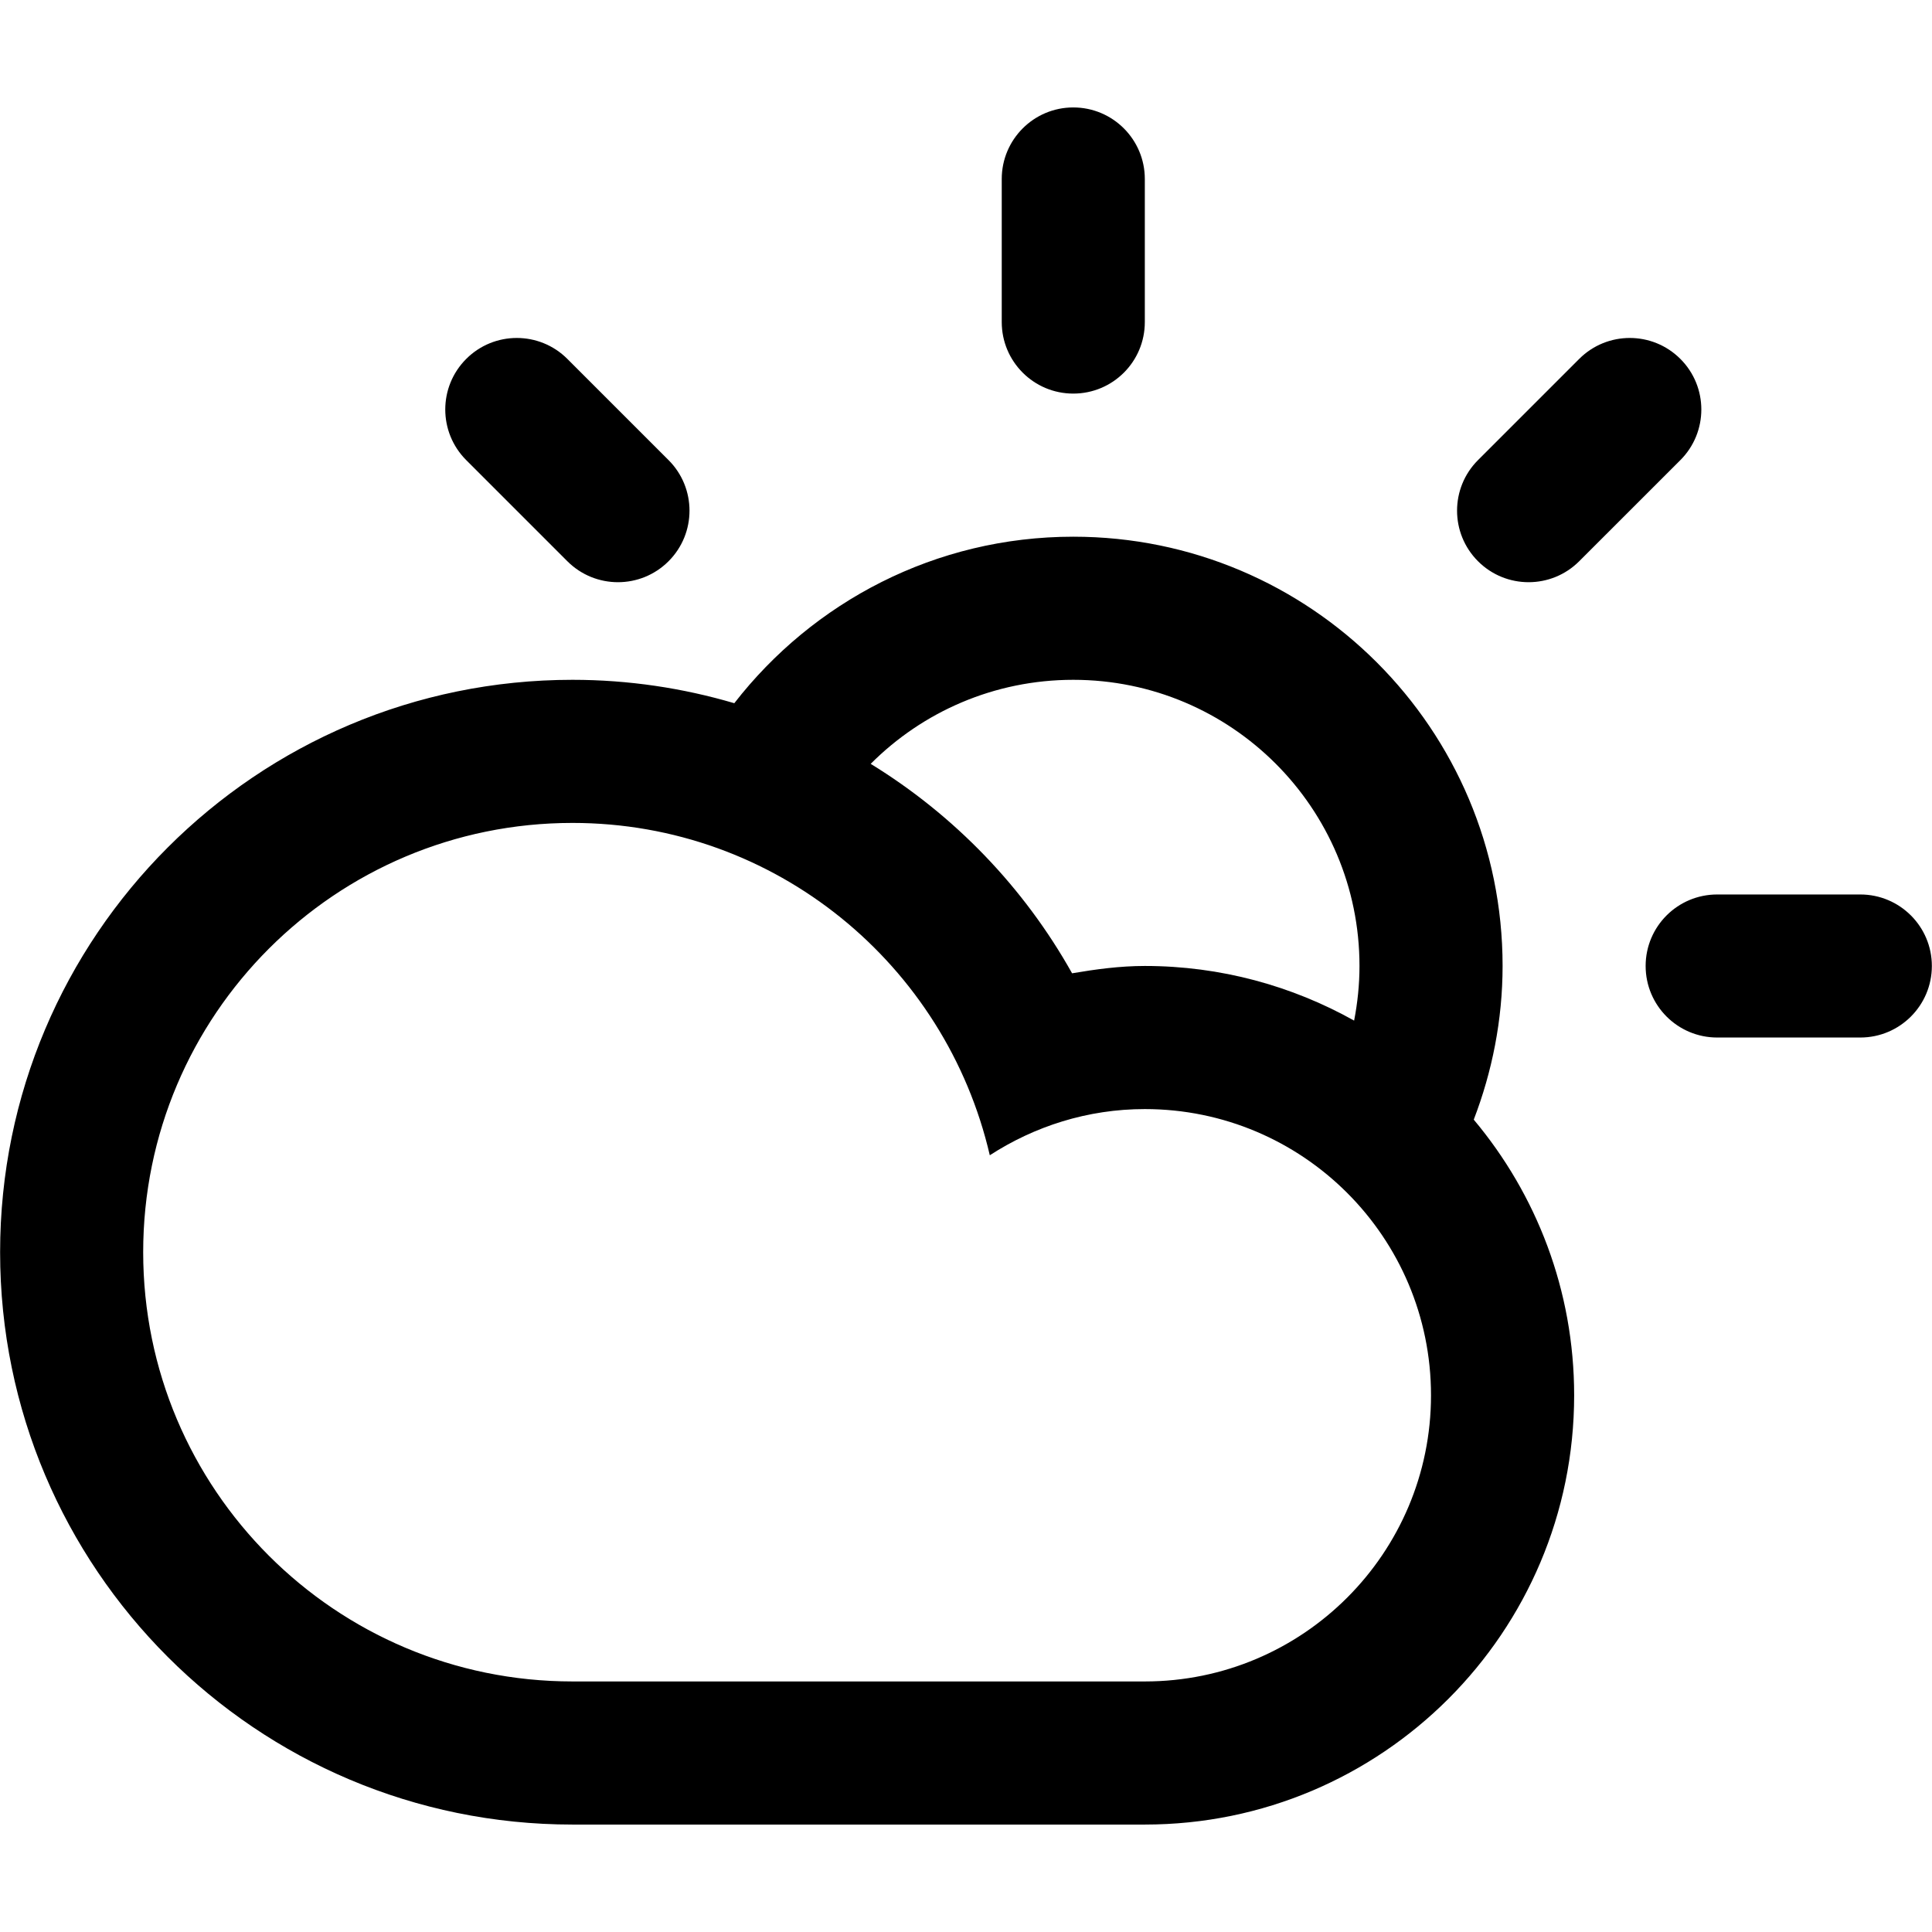
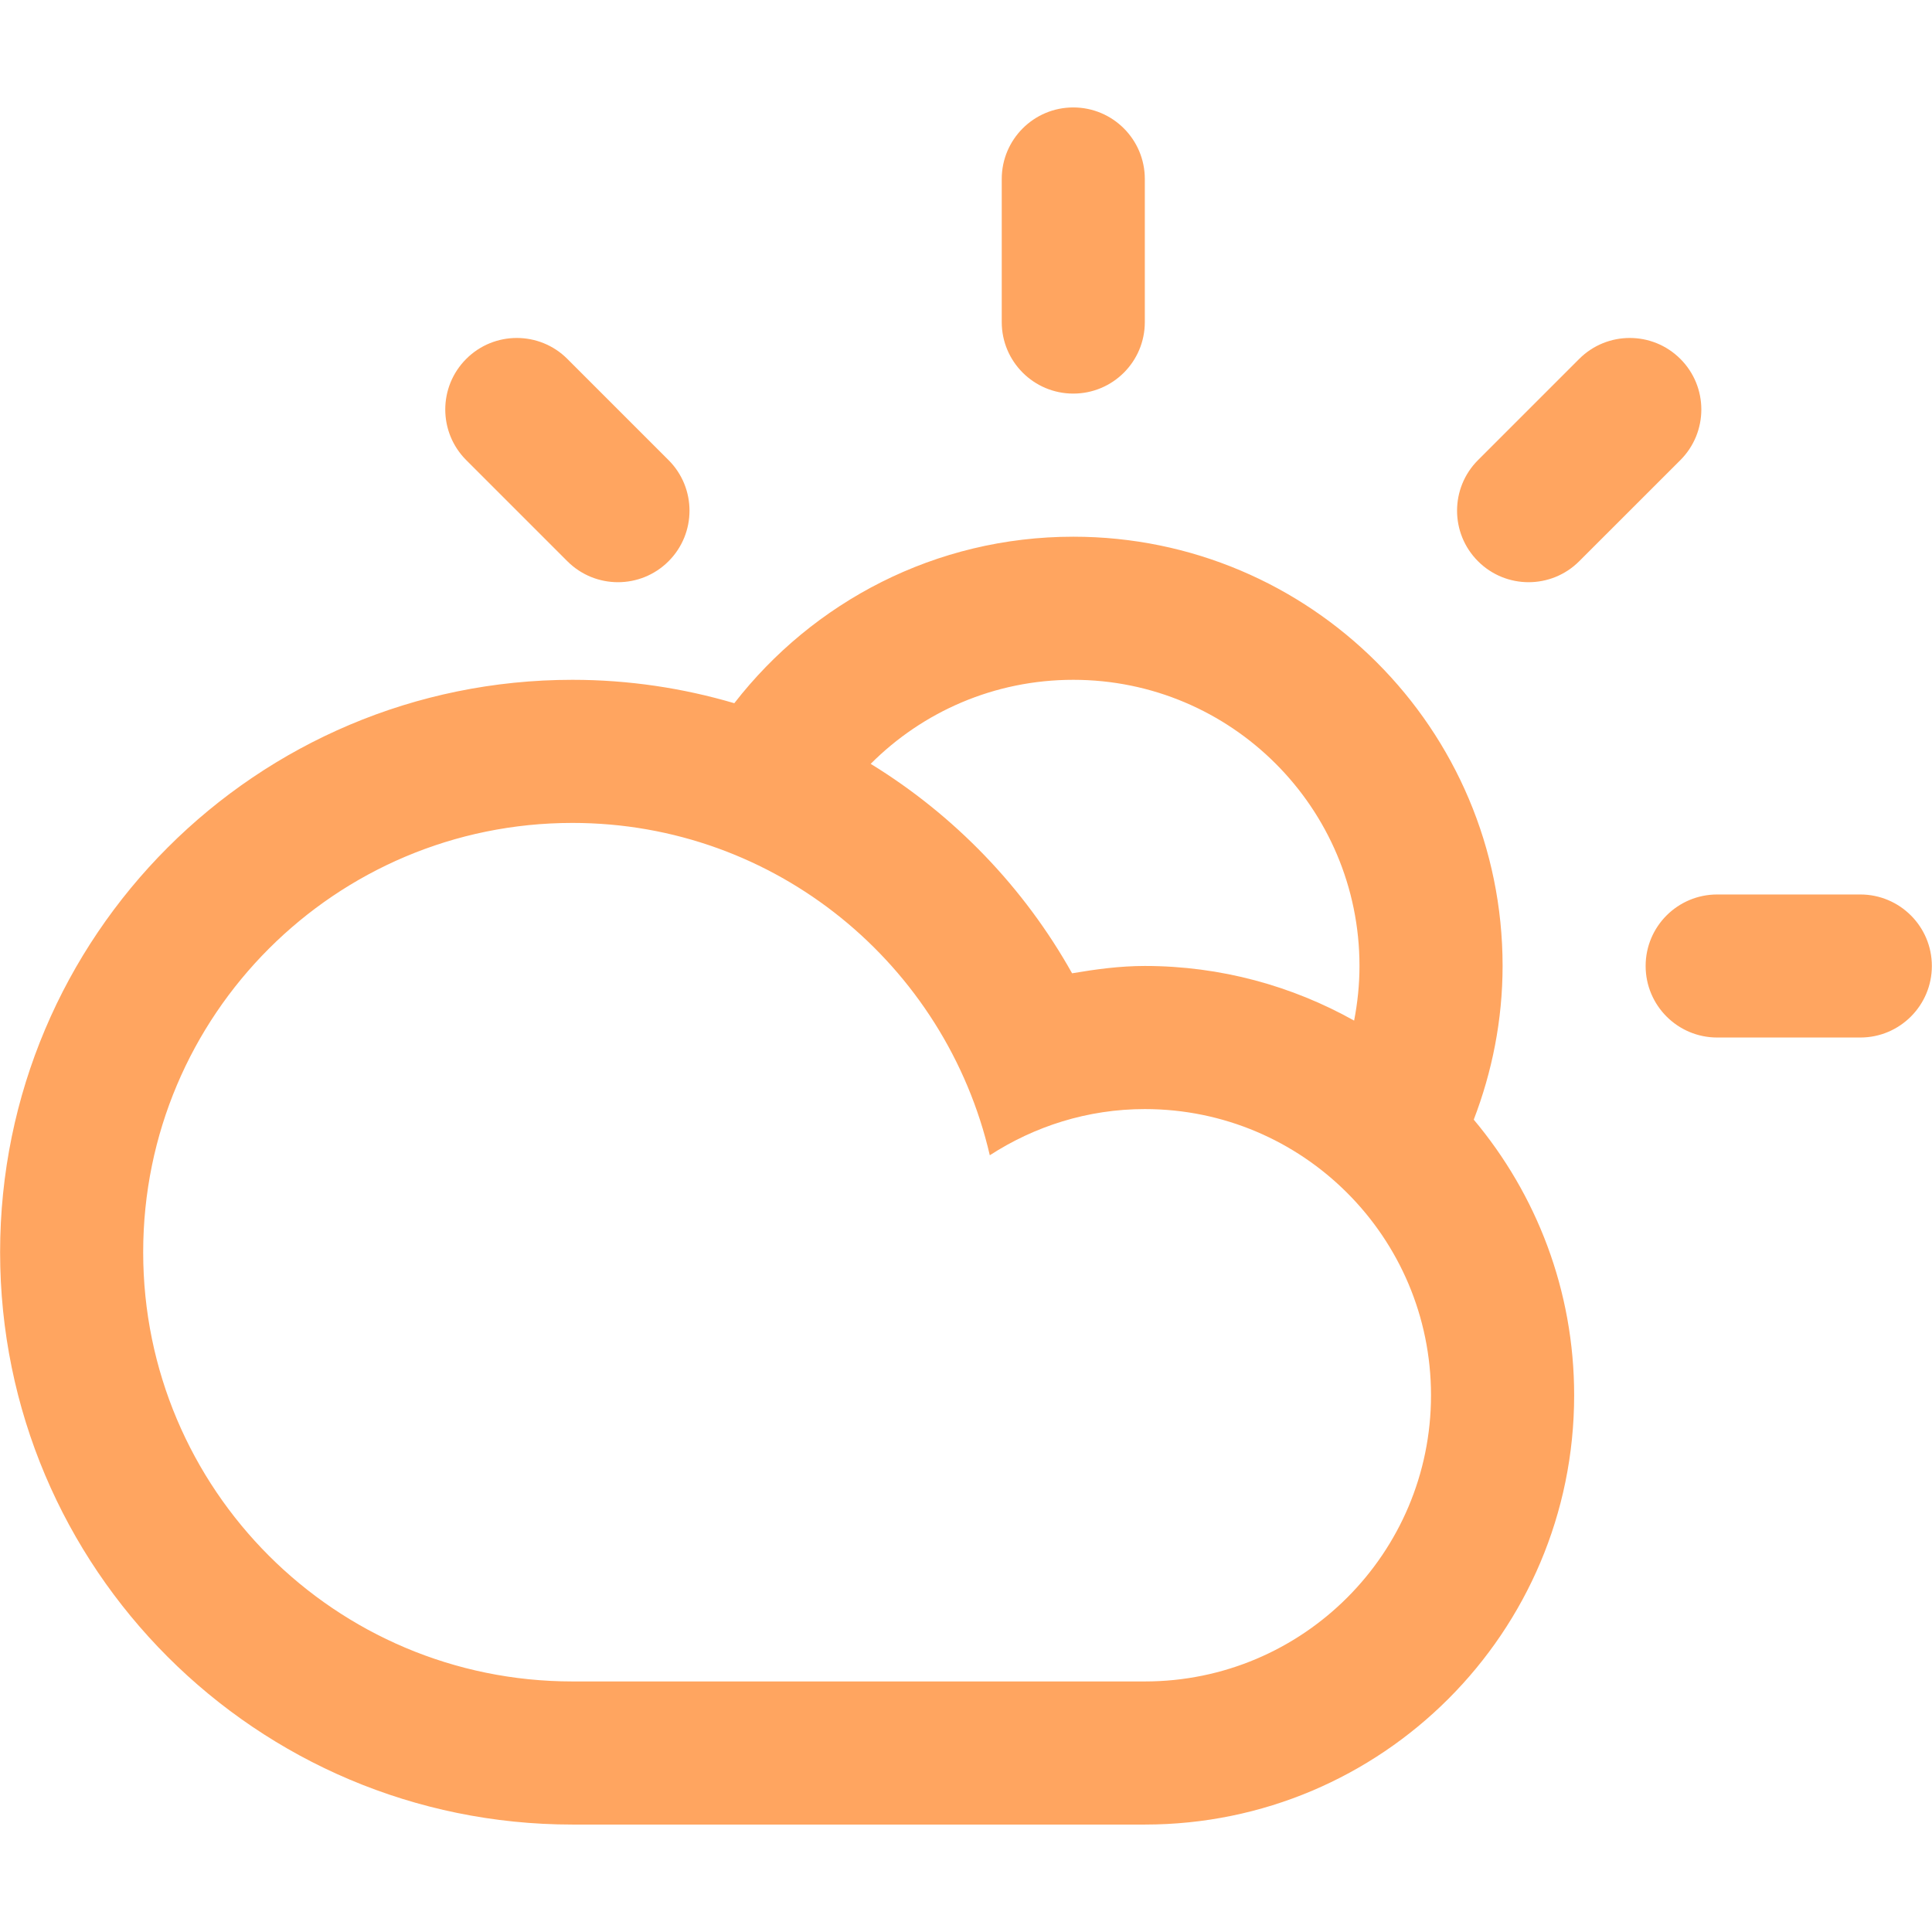
<svg xmlns="http://www.w3.org/2000/svg" version="1.1" id="Layer_1" x="0px" y="0px" width="54" height="54" viewBox="0 0 54 54" enable-background="new 0 0 100 100" xml:space="preserve">
  <defs id="defs7" />
-   <path d="m 51.996,28.999 h -4 c -1.104,0 -2,-0.895 -2,-2 0,-1.104 0.896,-1.998 2,-1.998 h 4 c 1.104,0 2,0.895 2,1.998 0,1.105 -0.896,2 -2,2 z m -7.857,-13.312 c -0.781,0.781 -2.047,0.781 -2.828,0 -0.781,-0.78 -0.781,-2.047 0,-2.827 l 2.828,-2.828 c 0.781,-0.781 2.047,-0.781 2.828,0 0.781,0.78 0.781,2.047 0,2.828 z m -2.947,15.607 v 0 c 1.749,2.086 2.806,4.77 2.806,7.705 0,6.625 -5.372,11.998 -11.999,11.998 -2.775,0 -12.801,0 -15.998,0 -8.835,0 -15.998,-7.162 -15.998,-15.998 0,-8.836 7.163,-15.998 15.998,-15.998 1.572,0 3.09,0.232 4.523,0.654 2.195,-2.827 5.618,-4.654 9.475,-4.654 6.627,0 11.999,5.373 11.999,11.998 -10e-4,1.515 -0.294,2.961 -0.806,4.295 z m -37.19,3.705 c 0,6.627 5.371,11.998 11.998,11.998 3.616,0 12.979,0 15.998,0 4.418,0 7.999,-3.582 7.999,-7.998 0,-4.418 -3.581,-8 -7.999,-8 -1.6,0 -3.083,0.482 -4.333,1.291 -1.231,-5.316 -5.974,-9.289 -11.665,-9.289 -6.627,0 -11.998,5.371 -11.998,11.998 z m 25.996,-15.998 c -2.212,0 -4.215,0.898 -5.662,2.349 2.34,1.436 4.285,3.453 5.629,5.854 0.664,-0.113 1.337,-0.205 2.033,-0.205 2.125,0 4.119,0.559 5.85,1.527 v 0 c 0.096,-0.494 0.15,-1.004 0.15,-1.527 0,-4.416 -3.582,-7.998 -8,-7.998 z m 0,-8 c -1.104,0 -1.999,-0.895 -1.999,-1.999 V 5.003 c 0,-1.105 0.896,-2 1.999,-2 1.105,0 2,0.895 2,2 v 3.999 c 0,1.105 -0.894,1.999 -2,1.999 z m -14.14,4.686 -2.827,-2.827 c -0.781,-0.781 -0.781,-2.048 0,-2.828 0.78,-0.781 2.047,-0.781 2.827,0 l 2.828,2.828 c 0.781,0.78 0.781,2.047 0,2.827 -0.78,0.781 -2.047,0.781 -2.828,0 z" id="path2" style="clip-rule:evenodd;fill-rule:evenodd;fill:'#ffa560';fill-opacity:1" />
+   <path d="m 51.996,28.999 h -4 c -1.104,0 -2,-0.895 -2,-2 0,-1.104 0.896,-1.998 2,-1.998 h 4 c 1.104,0 2,0.895 2,1.998 0,1.105 -0.896,2 -2,2 z m -7.857,-13.312 c -0.781,0.781 -2.047,0.781 -2.828,0 -0.781,-0.78 -0.781,-2.047 0,-2.827 l 2.828,-2.828 c 0.781,-0.781 2.047,-0.781 2.828,0 0.781,0.78 0.781,2.047 0,2.828 z m -2.947,15.607 v 0 c 1.749,2.086 2.806,4.77 2.806,7.705 0,6.625 -5.372,11.998 -11.999,11.998 -2.775,0 -12.801,0 -15.998,0 -8.835,0 -15.998,-7.162 -15.998,-15.998 0,-8.836 7.163,-15.998 15.998,-15.998 1.572,0 3.09,0.232 4.523,0.654 2.195,-2.827 5.618,-4.654 9.475,-4.654 6.627,0 11.999,5.373 11.999,11.998 -10e-4,1.515 -0.294,2.961 -0.806,4.295 z m -37.19,3.705 c 0,6.627 5.371,11.998 11.998,11.998 3.616,0 12.979,0 15.998,0 4.418,0 7.999,-3.582 7.999,-7.998 0,-4.418 -3.581,-8 -7.999,-8 -1.6,0 -3.083,0.482 -4.333,1.291 -1.231,-5.316 -5.974,-9.289 -11.665,-9.289 -6.627,0 -11.998,5.371 -11.998,11.998 z m 25.996,-15.998 c -2.212,0 -4.215,0.898 -5.662,2.349 2.34,1.436 4.285,3.453 5.629,5.854 0.664,-0.113 1.337,-0.205 2.033,-0.205 2.125,0 4.119,0.559 5.85,1.527 v 0 c 0.096,-0.494 0.15,-1.004 0.15,-1.527 0,-4.416 -3.582,-7.998 -8,-7.998 z m 0,-8 c -1.104,0 -1.999,-0.895 -1.999,-1.999 V 5.003 c 0,-1.105 0.896,-2 1.999,-2 1.105,0 2,0.895 2,2 v 3.999 c 0,1.105 -0.894,1.999 -2,1.999 z m -14.14,4.686 -2.827,-2.827 c -0.781,-0.781 -0.781,-2.048 0,-2.828 0.78,-0.781 2.047,-0.781 2.827,0 l 2.828,2.828 c 0.781,0.78 0.781,2.047 0,2.827 -0.78,0.781 -2.047,0.781 -2.828,0 z" id="path2" style="clip-rule:evenodd;fill-rule:evenodd;fill:#ffa560;fill-opacity:1" />
</svg>
